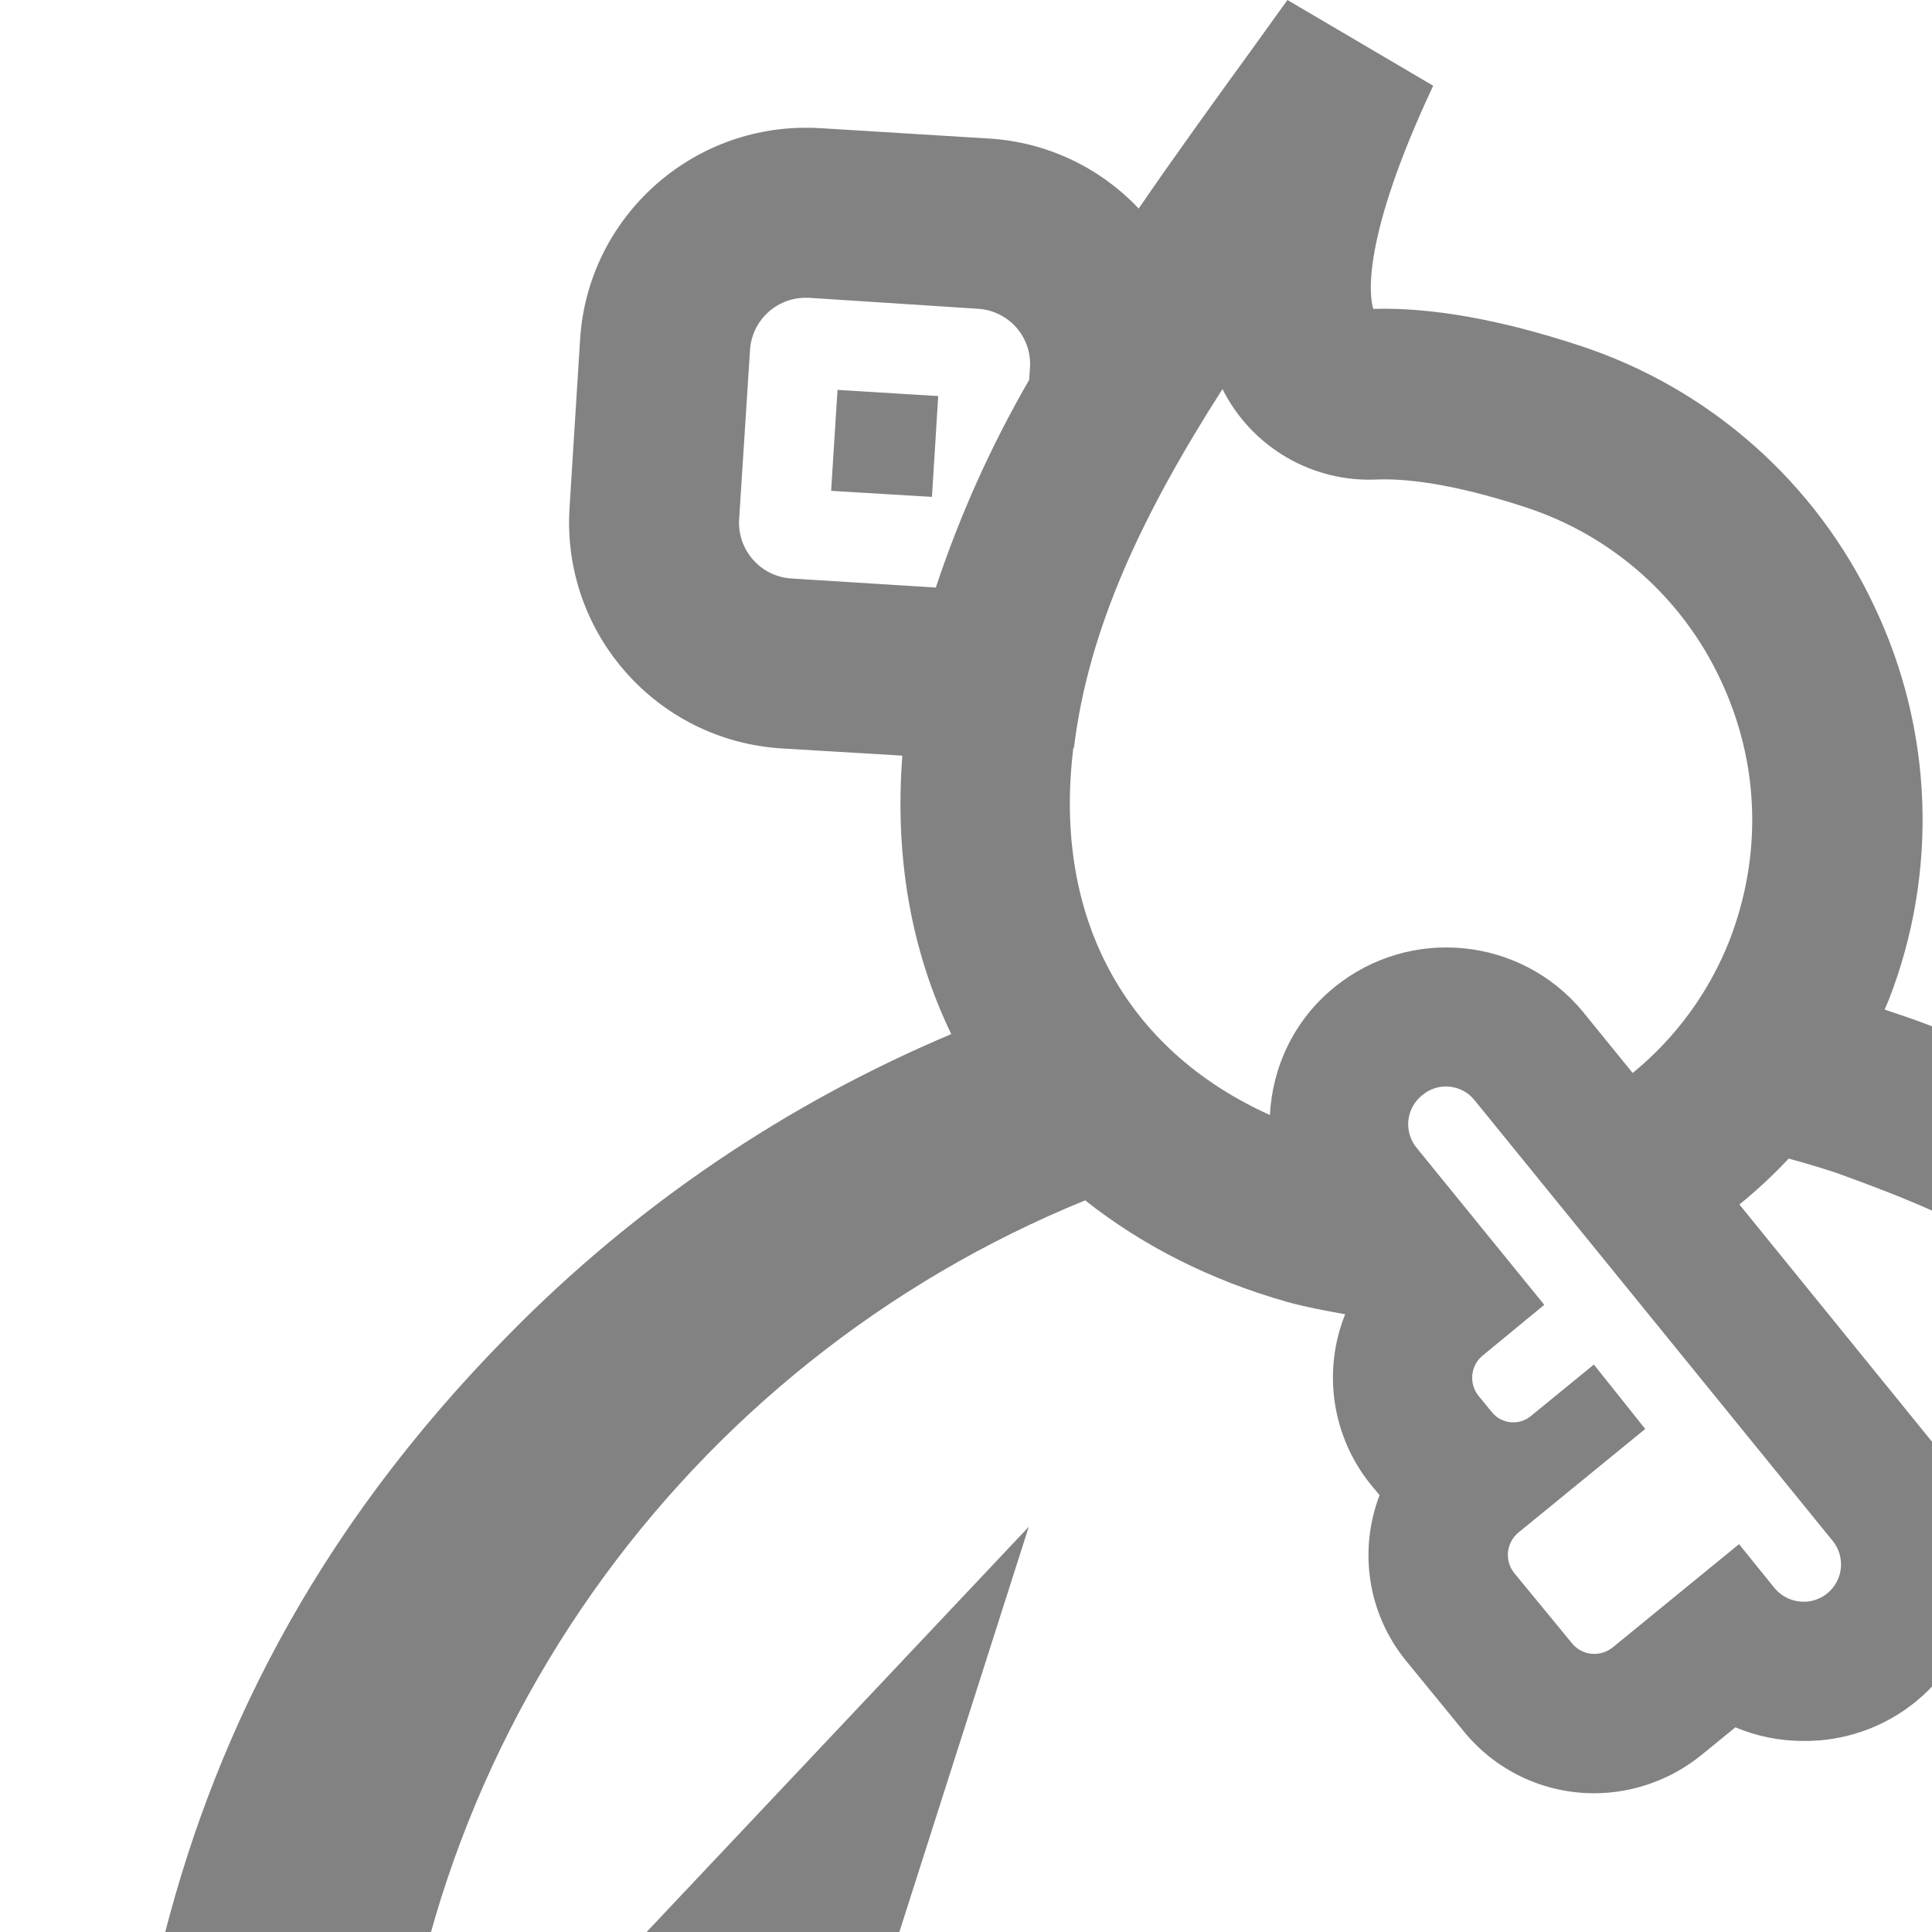
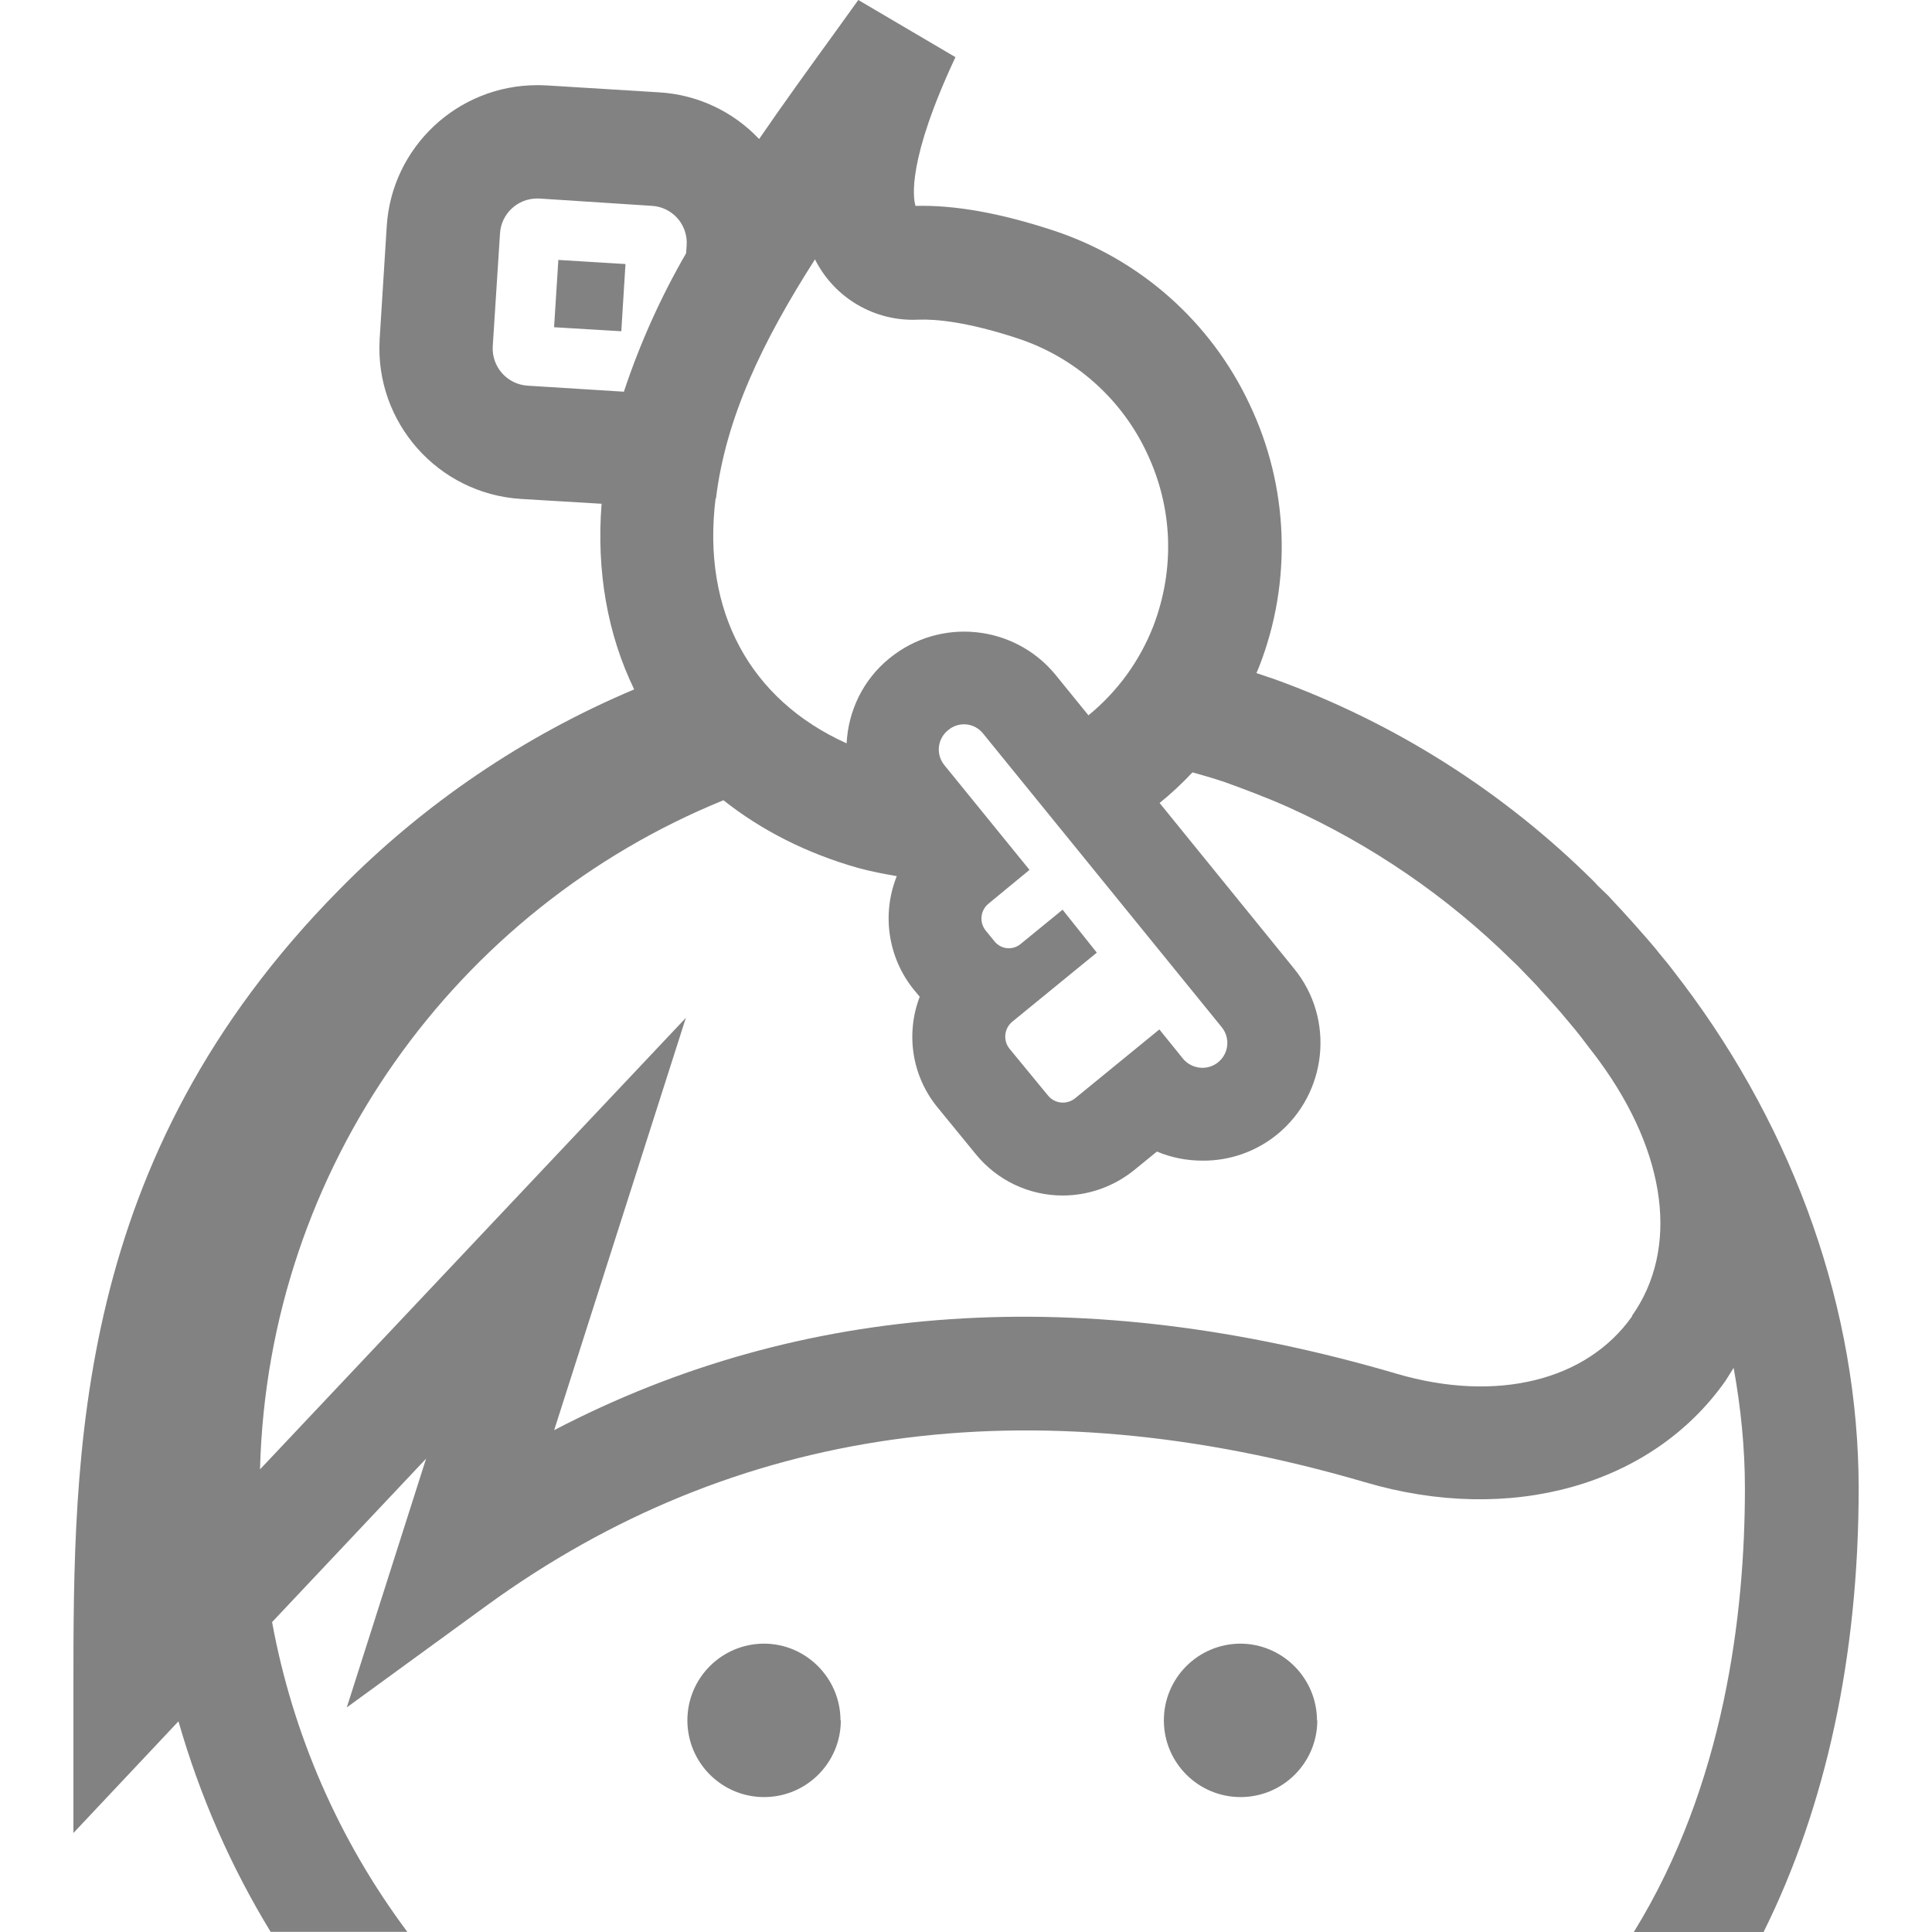
- <svg viewBox="0 0 16 16">
+ <svg viewBox="0 0 24 24">
  <path fill="#828282" d="M10.445 21.372a.953.953 0 1 1-.955-.954c.524 0 .951.43.951.955m5.923-.001a.953.953 0 1 1-.958-.954c.526 0 .954.43.954.955m4.544-9.16l-.156-.204c-.046-.06-.096-.116-.143-.175-.045-.06-.094-.113-.141-.169-.104-.12-.21-.239-.32-.359l-.075-.08-.091-.099-.135-.13c-.015-.019-.032-.035-.05-.054a10.87 10.87 0 0 0-3.955-2.504l-.23-.078.035-.083a4.109 4.109 0 0 0-.12-3.255 4.11 4.11 0 0 0-2.438-2.16c-.656-.216-1.23-.319-1.712-.305-.033-.105-.1-.577.496-1.848L10.662 0l-.287.399c-.33.455-.648.895-.945 1.328a1.857 1.857 0 0 0-1.245-.58L6.79 1.061h-.012c-.033-.003-.07-.003-.104-.003-.99 0-1.81.771-1.87 1.755l-.088 1.402v.003a1.876 1.876 0 0 0 1.755 1.98l1.002.06c-.065.84.073 1.62.405 2.306a11.28 11.28 0 0 0-3.66 2.484C.912 14.392.912 18.052.912 20.995v1.775l1.305-1.387c.266.93.652 1.807 1.145 2.615H5.06a9.197 9.197 0 0 1-1.68-3.848l1.913-2.03-.985 3.09 1.74-1.267c3.075-2.234 6.745-2.75 10.91-1.53 1.806.533 3.56.04 4.474-1.256l.104-.165c.09.498.14.998.14 1.496 0 1.563-.254 3.687-1.38 5.512h1.612c.776-1.563 1.181-3.432 1.181-5.512-.001-2.2-.786-4.421-2.184-6.274zM8.894 6.192c.122-1.002.577-1.949 1.23-2.97a1.36 1.36 0 0 0 1.283.749c.216-.008.604.025 1.233.232a2.706 2.706 0 0 1 1.608 1.425c.322.681.349 1.442.079 2.15a2.69 2.69 0 0 1-.806 1.108l-.408-.502-.002-.003a1.468 1.468 0 0 0-2.06-.205c-.334.27-.514.66-.534 1.058-1.2-.54-1.8-1.643-1.628-3.04zm4.304 5.11l-.52.425a.228.228 0 0 1-.323-.032l-.11-.135a.238.238 0 0 1 .034-.334l.51-.42-1.056-1.299a.307.307 0 0 1 .044-.436.303.303 0 0 1 .435.041l2.963 3.646a.309.309 0 0 1-.168.499.315.315 0 0 1-.31-.104l-.295-.365-1.045.854a.244.244 0 0 1-.154.055.237.237 0 0 1-.186-.09l-.477-.58a.24.24 0 0 1 .035-.335l1.05-.858-.425-.533zM7.752 4.866l-1.196-.075a.463.463 0 0 1-.435-.488l.09-1.4a.462.462 0 0 1 .461-.437h.024l1.401.091a.459.459 0 0 1 .433.488l-.007.101a9.27 9.27 0 0 0-.773 1.72zm12.525 11.482c-.565.805-1.687 1.08-2.924.718-3.886-1.141-7.397-.903-10.469.7l1.636-5.122-5.29 5.609c.098-3.762 2.452-6.967 5.757-8.312.471.373 1.034.66 1.673.841.16.044.322.074.48.102a1.41 1.41 0 0 0 .21 1.408l.075.09c-.172.45-.105.975.221 1.374l.476.582a1.39 1.39 0 0 0 1.079.513c.32 0 .635-.111.886-.314l.285-.232c.174.074.367.113.566.113a1.45 1.45 0 0 0 .928-.326c.623-.51.72-1.435.209-2.06l-1.67-2.057a4.07 4.07 0 0 0 .408-.38c.135.036.27.077.4.12.266.096.533.197.795.314a9.55 9.55 0 0 1 2.77 1.897c.03.03.06.055.086.083l.17.176c.038.039.076.079.11.12.08.085.16.175.24.267l.126.15c.045.053.086.104.13.16l.114.15c.04.05.079.102.117.154.838 1.149.987 2.329.404 3.157v.005zM7.718 4.115l-.835-.05.053-.836.834.051z" />
</svg>
